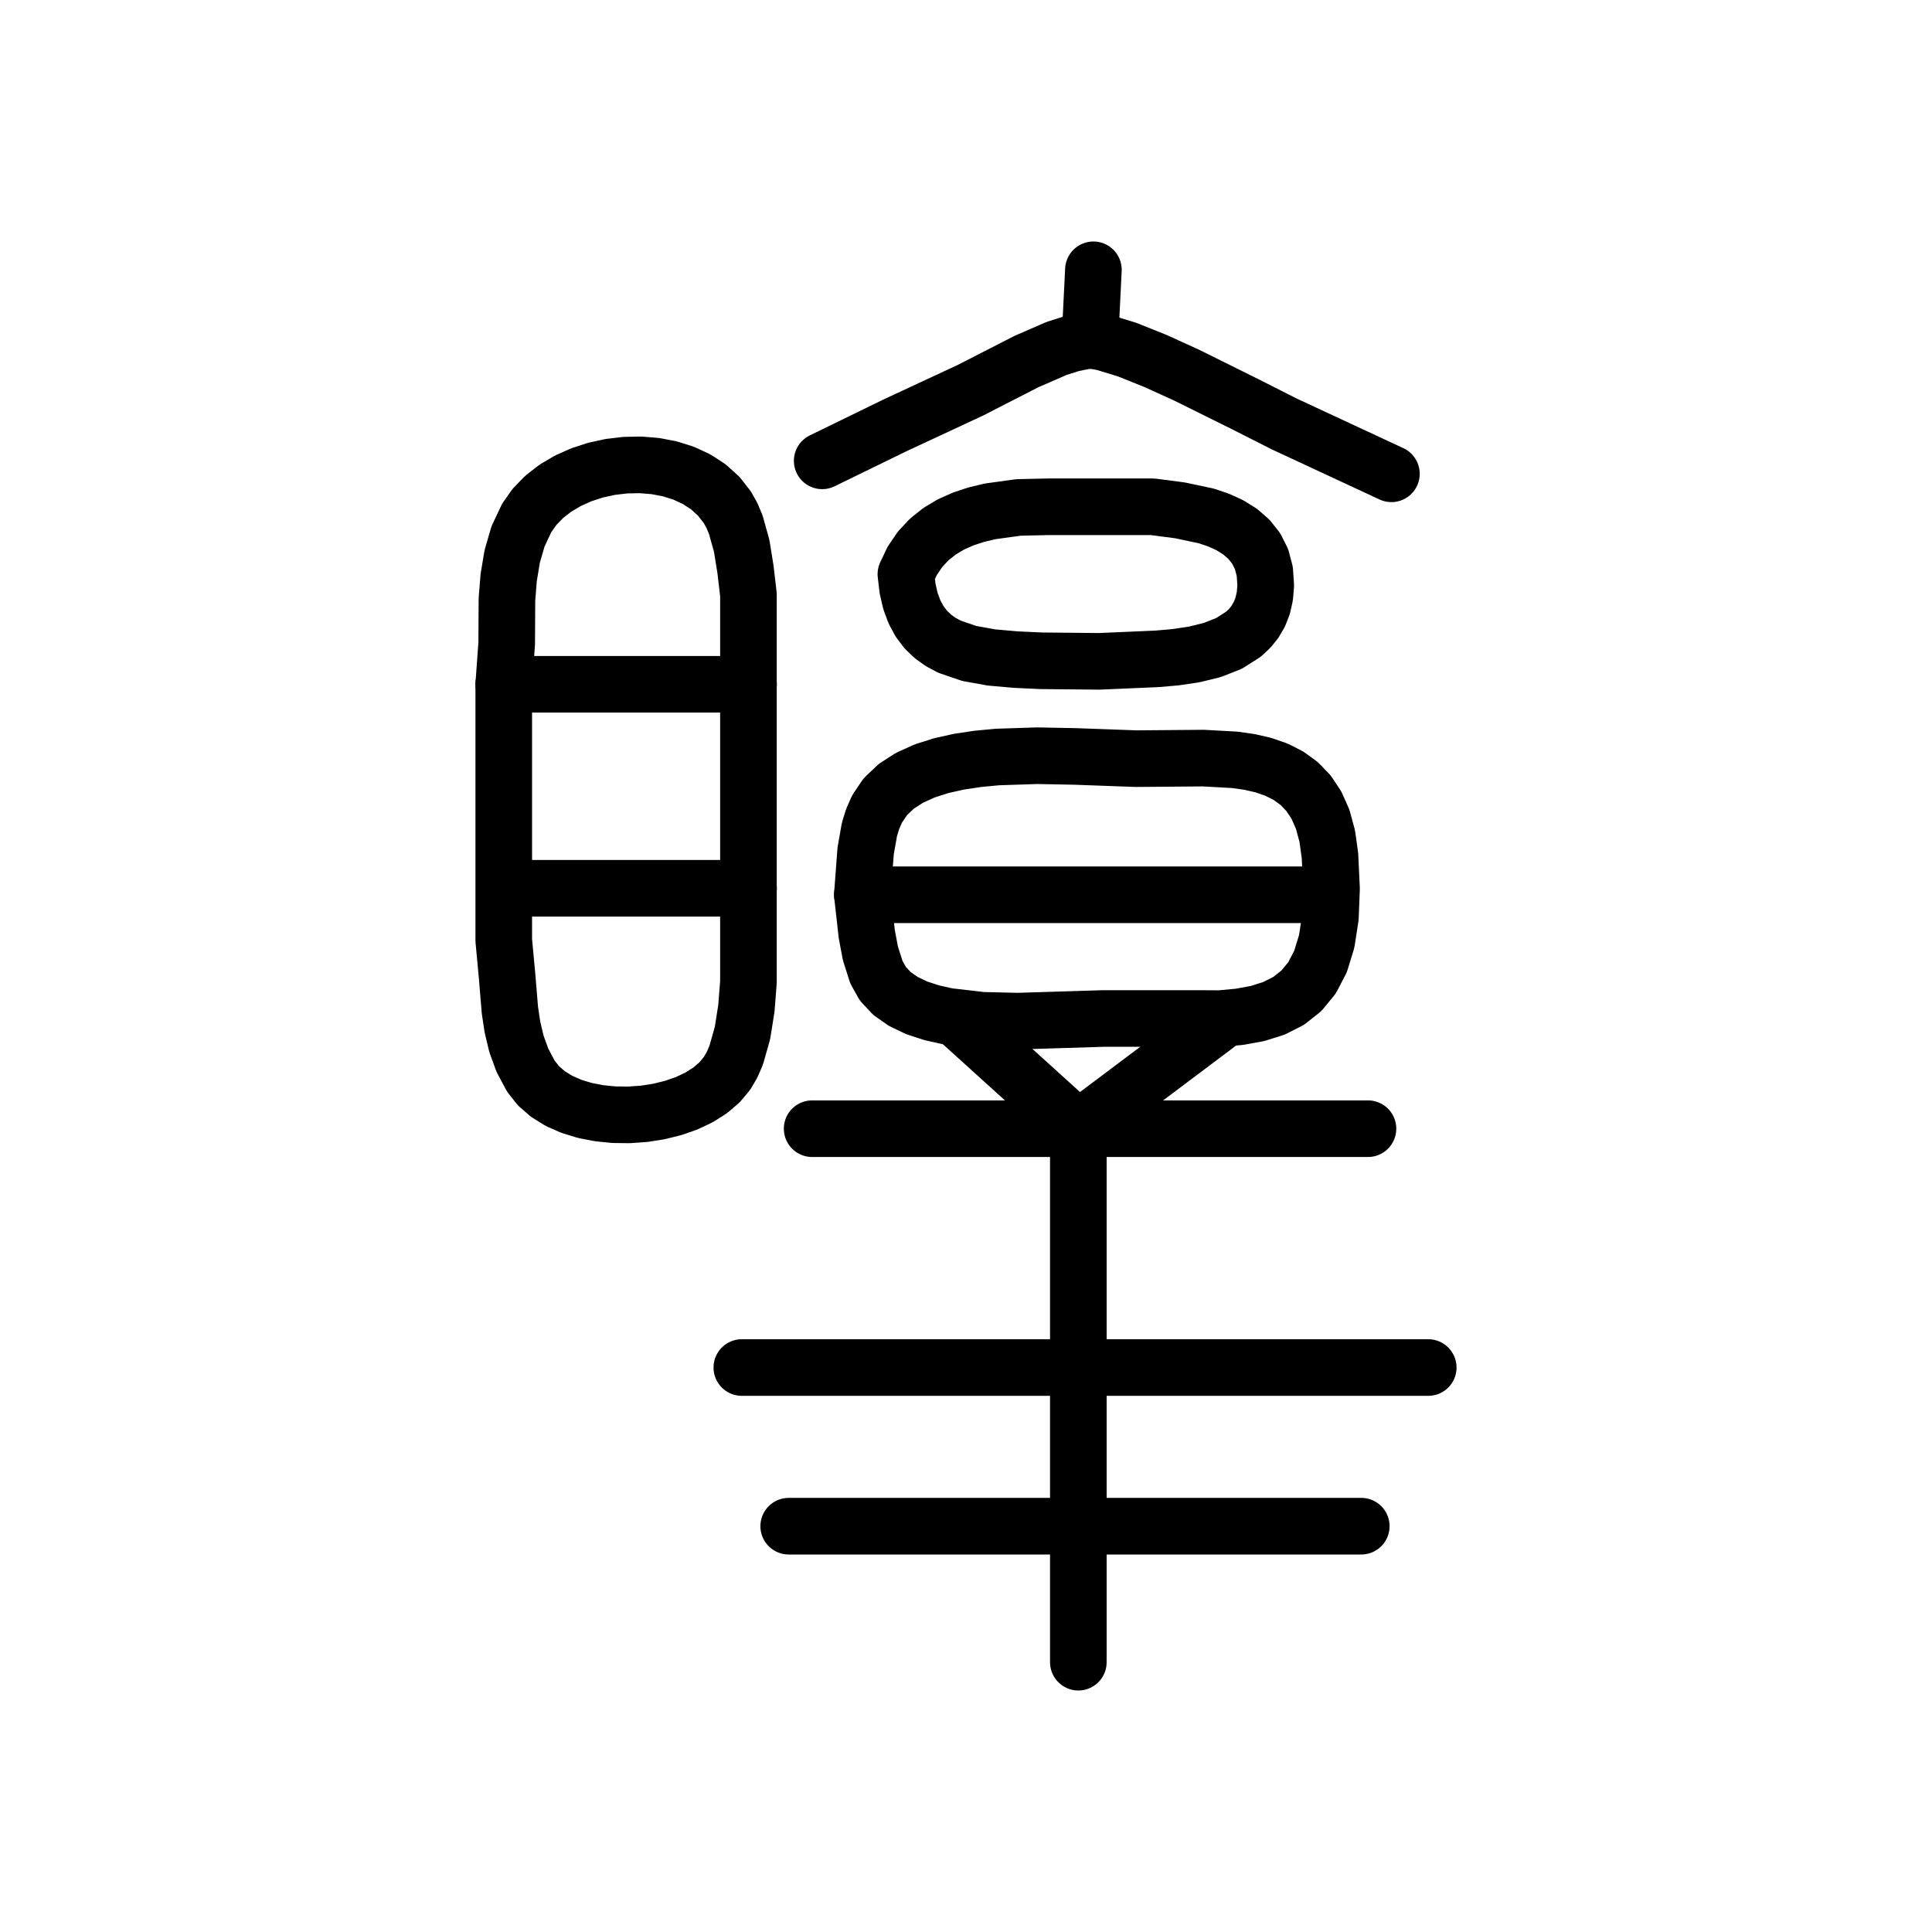
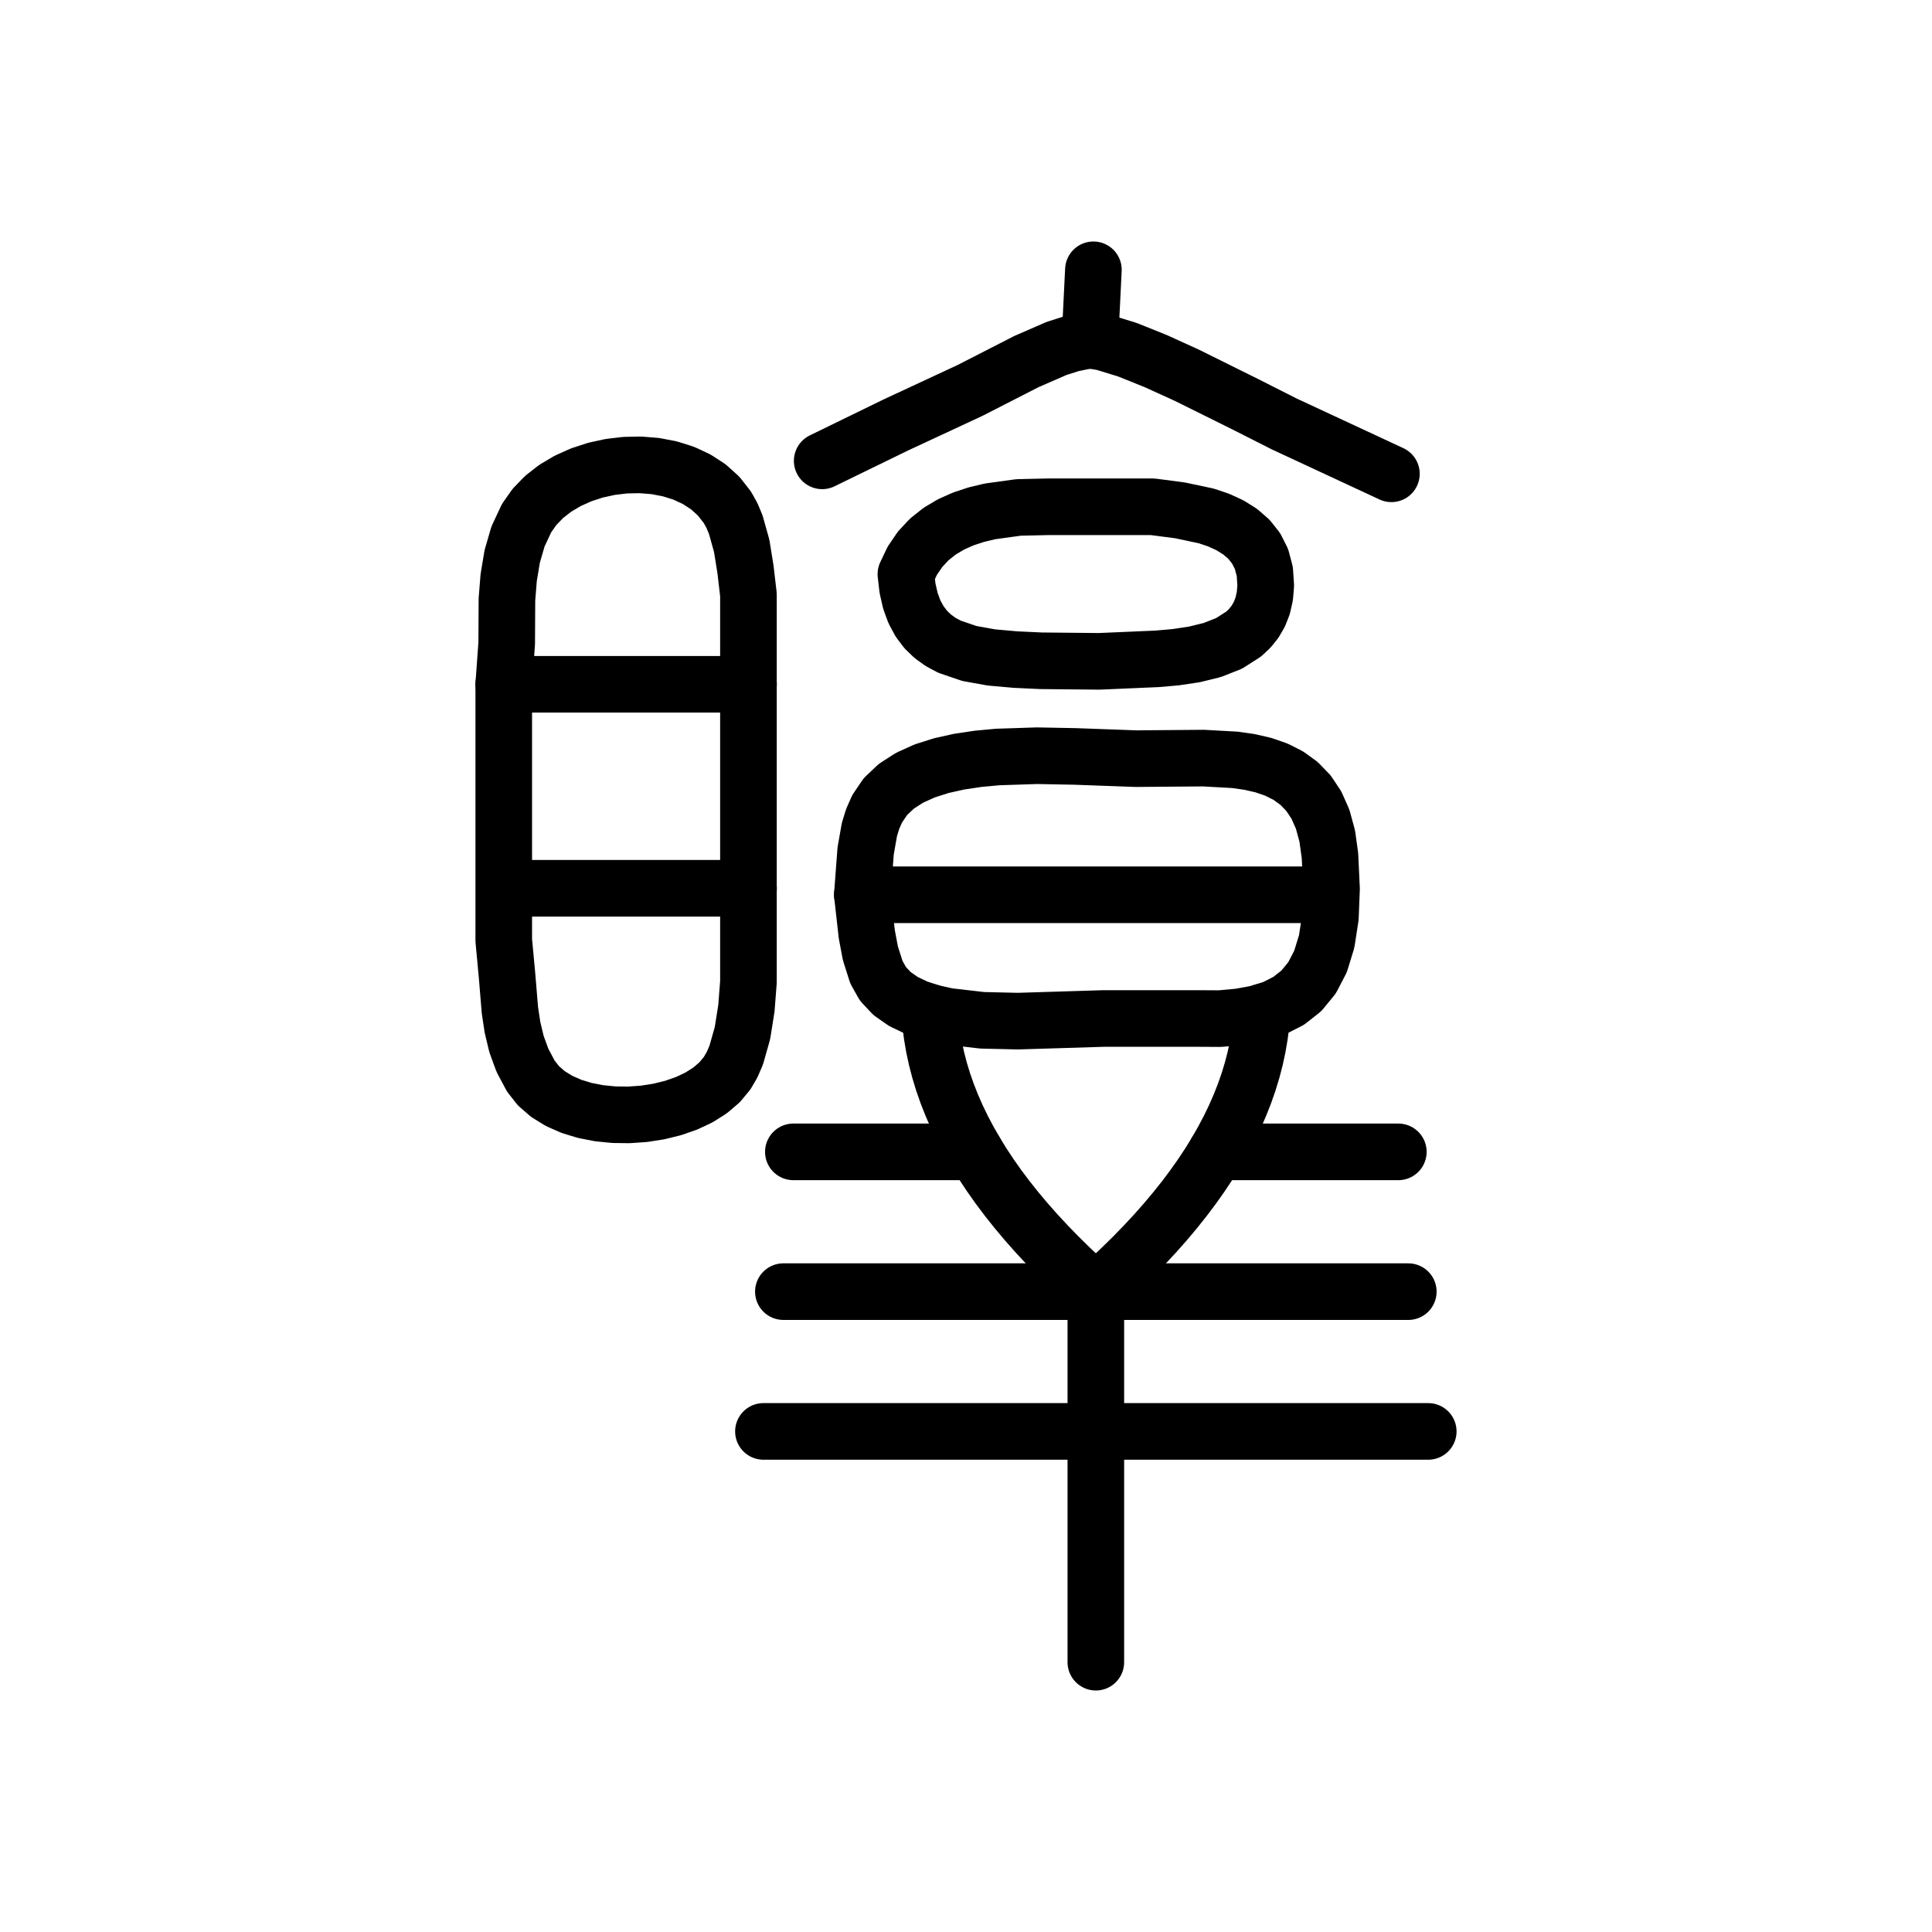
<svg xmlns="http://www.w3.org/2000/svg" viewBox="0 0 1024 1024" data-codepoint="U+3D9BA" data-advance="1024" data-schema="seal-centerline-1">
  <g transform="matrix(1 0 0 -1 0 832)" fill="none" stroke="#000" stroke-width="30" stroke-linecap="round" stroke-linejoin="round">
    <path id="stroke-1" d="M 267.0 469.316 L 396.729 469.316" />
    <path id="stroke-2" d="M 268.947 361.19 L 396.729 361.19" />
    <path id="stroke-3" d="M 457.069 357.758 L 703.758 357.758" />
-     <path id="stroke-4" d="M 508.537 290.823 L 571.54 233.77" />
-     <path id="stroke-5" d="M 571.54 233.77 L 571.54 -49.0" />
+     <path id="stroke-4" d="M 580.817 147.407 L 573.981 153.58 L 567.42 159.754 L 561.134 165.927 L 555.124 172.101 L 549.389 178.275 L 543.929 184.448 L 538.744 190.622 L 533.835 196.795 L 529.201 202.969 L 524.842 209.143 L 520.759 215.316 L 516.951 221.49 L 513.418 227.663 L 510.16 233.837 L 507.178 240.01 L 504.471 246.184 L 502.04 252.358 L 499.883 258.531 L 498.002 264.705 L 496.396 270.878 L 495.066 277.052 L 494.01 283.226 L 493.23 289.399 L 492.726 295.573" />
+     <path id="stroke-5" d="M 580.817 147.407 L 587.653 153.58 L 594.214 159.754 L 600.5 165.927 L 606.51 172.101 L 612.246 178.275 L 617.705 184.448 L 622.89 190.622 L 627.799 196.795 L 632.433 202.969 L 636.792 209.143 L 640.875 215.316 L 644.683 221.49 L 648.216 227.663 L 651.474 233.837 L 654.456 240.01 L 657.163 246.184 L 659.595 252.358 L 661.751 258.531 L 663.632 264.705 L 665.238 270.878 L 666.569 277.052 L 667.624 283.226 L 668.404 289.399 L 668.909 295.573" />
    <path id="stroke-6" d="M 577.751 652.958 L 579.526 689.0" />
-     <path id="stroke-7" d="M 571.54 233.77 L 645.192 289.107" />
-     <path id="stroke-8" d="M 393.179 107.181 L 757.0 107.181" />
-     <path id="stroke-9" d="M 418.025 23.084 L 721.506 23.084" />
-     <path id="stroke-10" d="M 430.448 233.77 L 725.055 233.77" />
+     <path id="stroke-7" d="M 516.951 221.49 L 420.491 221.49" />
+     <path id="stroke-8" d="M 644.683 221.49 L 741.144 221.49" />
+     <path id="stroke-9" d="M 580.817 147.407 L 580.817 -49" />
+     <path id="stroke-10" d="M 415.205 147.407 L 746.429 147.407" />
    <path id="stroke-11" d="M 435.773 587.739 L 474.689 606.709 L 514.052 625.021 L 544.069 640.382 L 560.007 647.319 L 567.915 649.836 L 575.671 651.429 L 579.674 651.432 L 584.744 650.571 L 597.468 646.677 L 612.595 640.6 L 628.878 633.193 L 659.925 617.798 L 680.63 607.316 L 737.479 580.874" />
    <path id="stroke-12" d="M 480.141 527.669 L 481.02 520.13 L 482.544 513.49 L 484.678 507.692 L 487.387 502.675 L 490.634 498.381 L 494.385 494.748 L 498.605 491.719 L 503.258 489.233 L 513.723 485.654 L 525.497 483.535 L 538.3 482.399 L 551.848 481.771 L 582.594 481.475 L 613.287 482.802 L 623.04 483.655 L 632.929 485.125 L 642.52 487.475 L 651.382 490.97 L 659.08 495.871 L 662.358 498.932 L 665.182 502.443 L 667.499 506.438 L 669.255 510.949 L 670.396 516.009 L 670.867 521.652 L 670.367 529.14 L 668.633 535.678 L 665.791 541.328 L 661.965 546.157 L 657.281 550.229 L 651.864 553.609 L 645.839 556.362 L 639.33 558.553 L 625.365 561.507 L 610.967 563.394 L 584.88 563.394 L 555.331 563.394 L 539.86 563.048 L 524.746 560.965 L 517.514 559.241 L 510.602 556.966 L 504.086 554.067 L 498.043 550.471 L 492.55 546.106 L 487.685 540.899 L 483.522 534.778 L 480.141 527.669" />
    <path id="stroke-13" d="M 267.0 469.316 L 267.0 333.634 L 268.728 315.099 L 270.254 296.631 L 271.618 287.558 L 273.744 278.664 L 276.903 270.004 L 281.364 261.632 L 285.395 256.507 L 290.412 252.138 L 296.275 248.512 L 302.843 245.617 L 309.975 243.44 L 317.53 241.968 L 325.368 241.188 L 333.348 241.088 L 341.329 241.653 L 349.17 242.872 L 356.731 244.731 L 363.871 247.218 L 370.448 250.319 L 376.323 254.023 L 381.354 258.315 L 385.401 263.184 L 388.007 267.661 L 390.208 272.755 L 393.524 284.45 L 395.609 297.589 L 396.687 311.494 L 396.687 338.885 L 396.687 361.19 L 396.687 469.316 L 396.687 490.643 L 396.687 516.814 L 395.137 530.115 L 393.11 542.704 L 389.97 553.941 L 387.91 558.852 L 385.484 563.185 L 380.883 569.045 L 375.406 573.989 L 369.183 578.036 L 362.344 581.203 L 355.017 583.511 L 347.331 584.976 L 339.415 585.619 L 331.399 585.457 L 323.411 584.508 L 315.58 582.793 L 308.036 580.328 L 300.908 577.133 L 294.324 573.227 L 288.413 568.627 L 283.306 563.353 L 279.13 557.423 L 274.566 547.702 L 271.485 537.106 L 269.616 525.888 L 268.687 514.301 L 268.564 491.03 L 267.0 469.316" />
-     <path id="stroke-14" d="M 457.069 357.758 L 458.801 380.941 L 460.826 392.426 L 462.534 397.943 L 464.859 403.233 L 469.276 409.768 L 475.06 415.244 L 482.037 419.748 L 490.033 423.369 L 498.874 426.194 L 508.386 428.311 L 518.395 429.808 L 528.728 430.773 L 549.667 431.46 L 569.812 431.074 L 602.15 429.899 L 637.787 430.191 L 654.481 429.268 L 662.309 428.152 L 669.7 426.452 L 676.585 424.057 L 682.897 420.857 L 688.566 416.74 L 693.526 411.596 L 697.708 405.314 L 701.044 397.784 L 703.465 388.895 L 704.904 378.536 L 705.739 360.885 L 705.137 345.772 L 703.168 333.003 L 699.901 322.386 L 695.406 313.728 L 689.752 306.835 L 683.01 301.516 L 675.249 297.576 L 666.539 294.824 L 656.949 293.066 L 646.549 292.109 L 635.409 292.176 L 584.841 292.176 L 557.367 291.327 L 539.436 290.779 L 520.597 291.216 L 502.267 293.334 L 493.736 295.241 L 485.864 297.829 L 478.827 301.185 L 472.802 305.397 L 467.968 310.551 L 464.5 316.734 L 461.319 326.735 L 459.401 336.944 L 457.069 357.758" />
+     <path id="stroke-14" d="M 457.069 357.758 L 458.801 380.941 L 460.826 392.426 L 462.534 397.943 L 464.859 403.233 L 469.276 409.768 L 475.06 415.244 L 482.037 419.748 L 490.033 423.369 L 498.874 426.194 L 508.386 428.311 L 518.395 429.808 L 528.728 430.773 L 549.667 431.46 L 569.812 431.074 L 602.15 429.899 L 637.787 430.191 L 654.481 429.268 L 662.309 428.152 L 669.7 426.452 L 676.585 424.057 L 682.897 420.857 L 688.566 416.74 L 693.526 411.596 L 697.708 405.314 L 701.044 397.784 L 703.465 388.895 L 704.904 378.536 L 705.739 360.885 L 705.137 345.772 L 703.168 333.003 L 699.901 322.386 L 695.406 313.728 L 689.752 306.835 L 683.01 301.516 L 675.249 297.576 L 668.909 295.573 L 666.539 294.824 L 656.949 293.066 L 646.549 292.109 L 635.409 292.176 L 584.841 292.176 L 557.367 291.327 L 539.436 290.779 L 520.597 291.216 L 502.267 293.334 L 493.736 295.241 L 492.726 295.573 L 485.864 297.829 L 478.827 301.185 L 472.802 305.397 L 467.968 310.551 L 464.5 316.734 L 461.319 326.735 L 459.401 336.944 L 457.069 357.758" />
+     <path id="stroke-15" d="M 404.634 73.323 L 757 73.323" />
  </g>
</svg>
